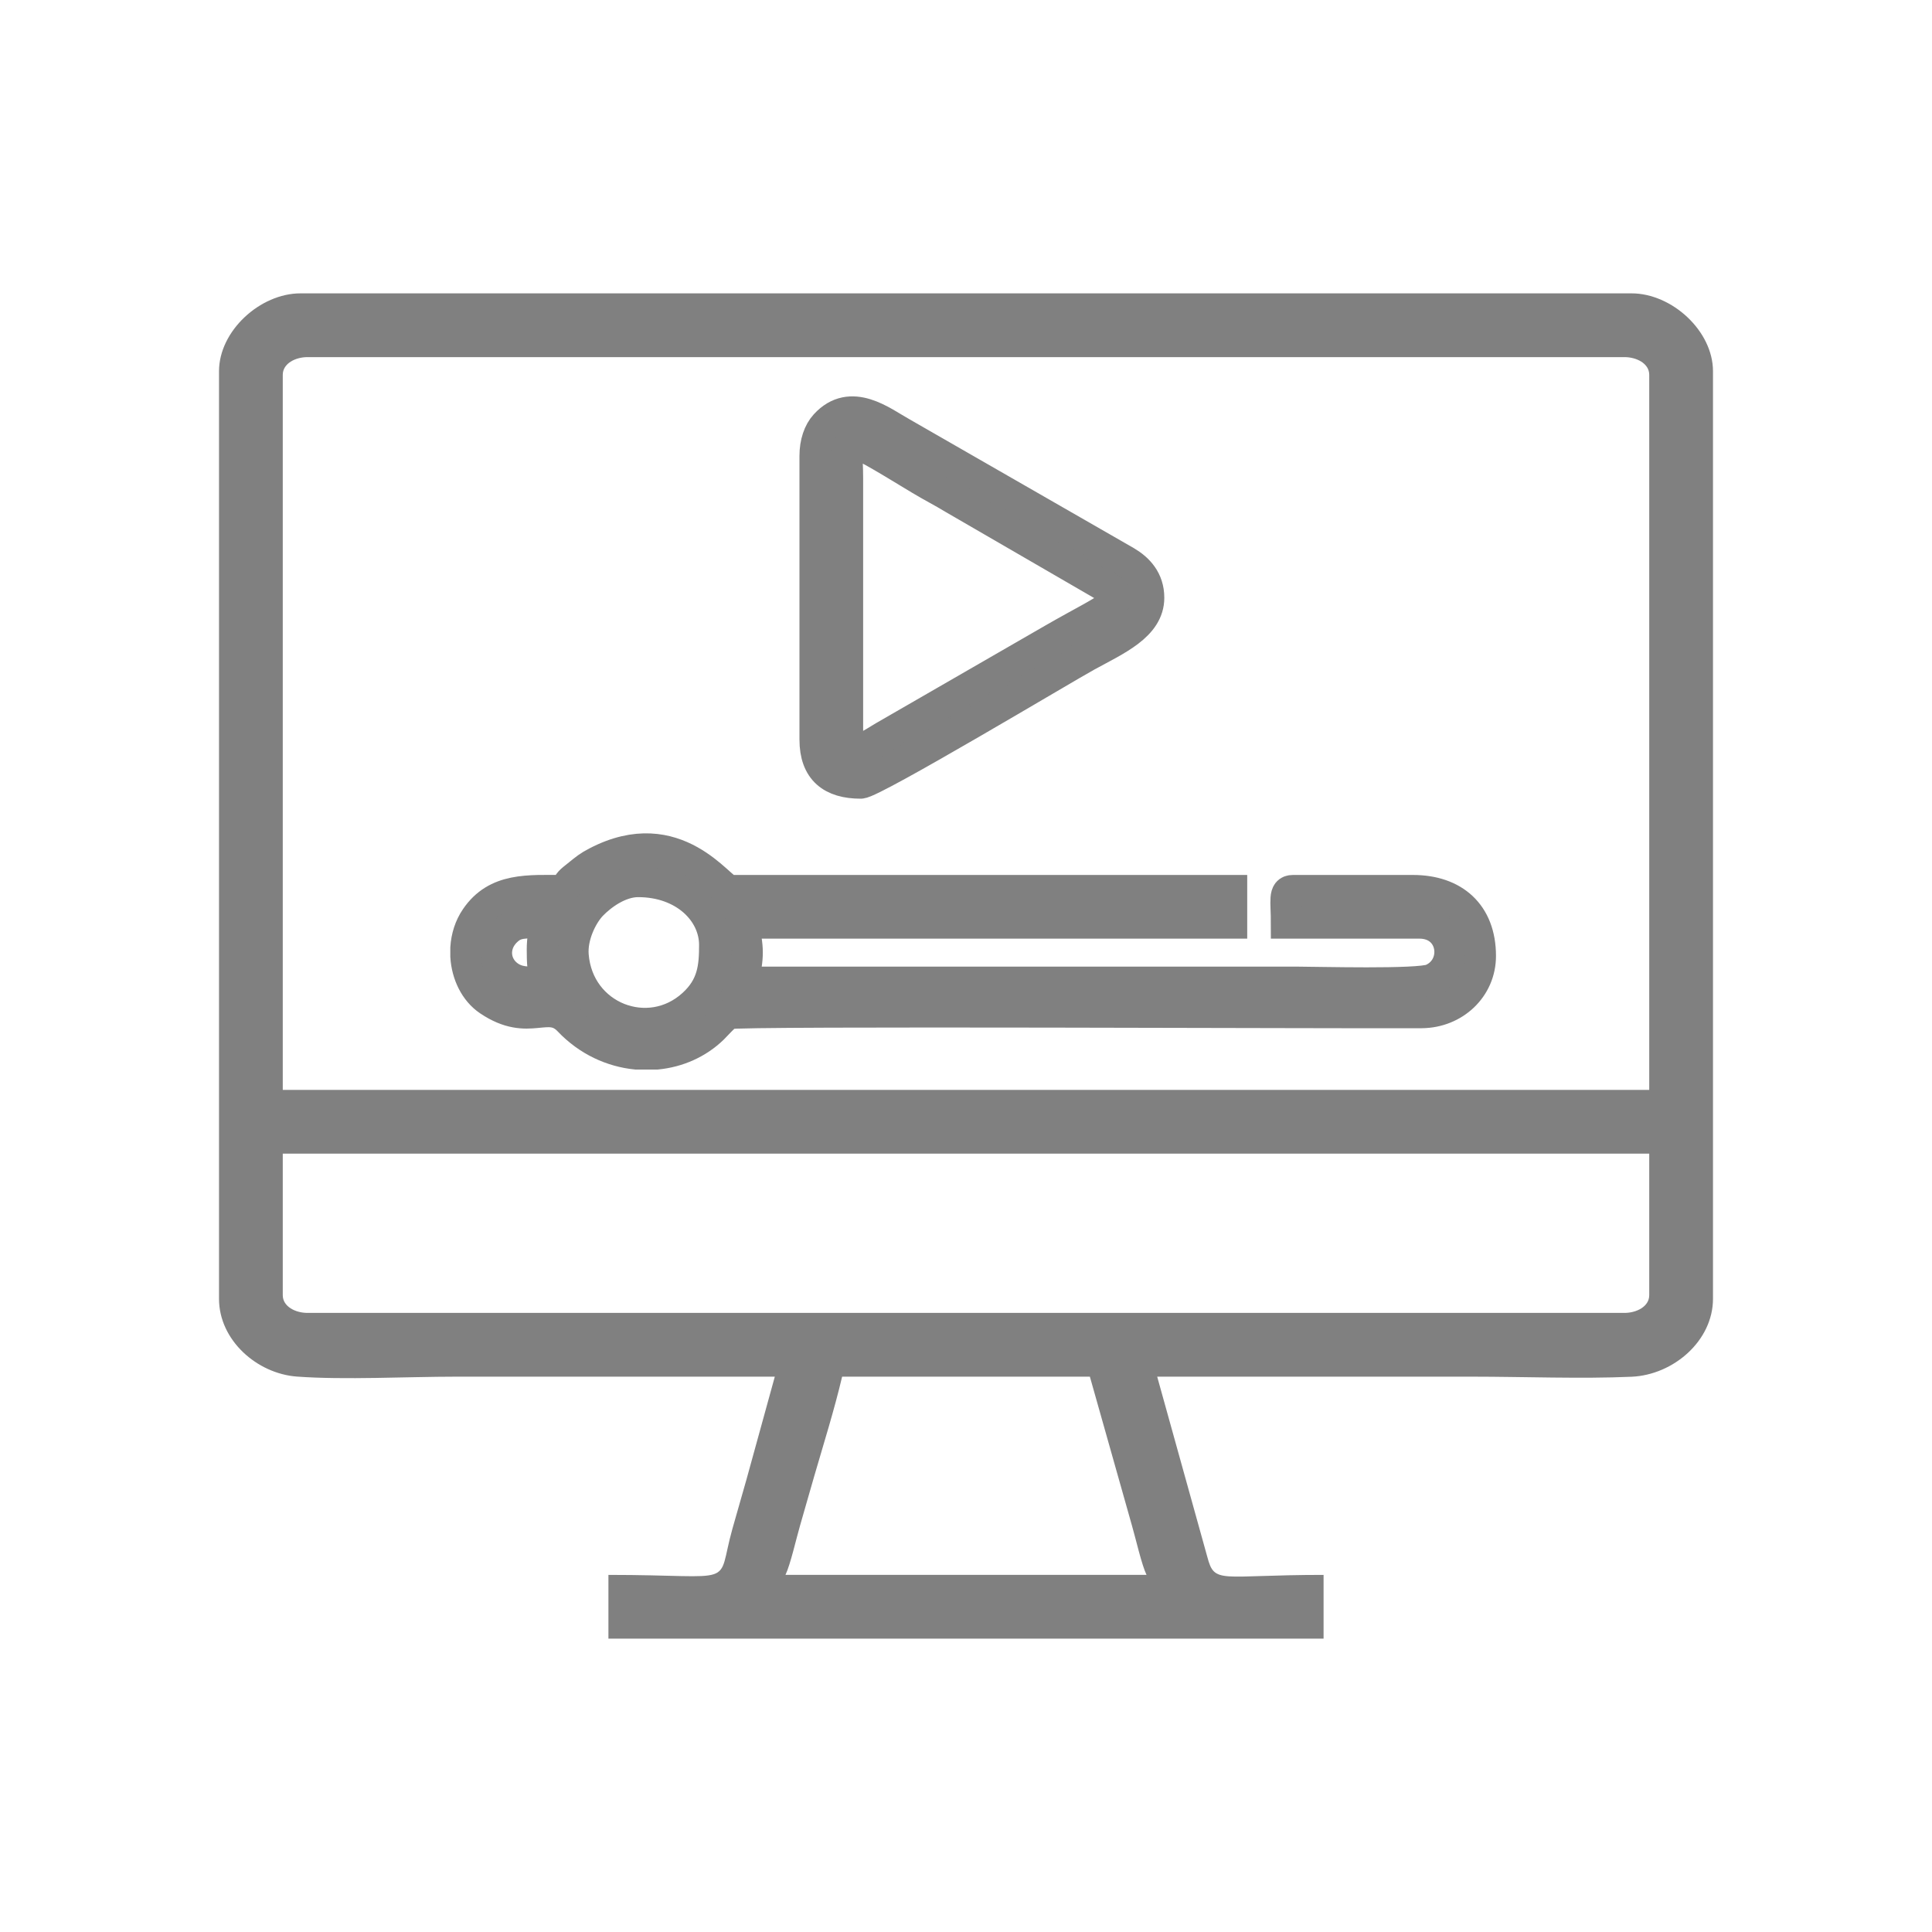
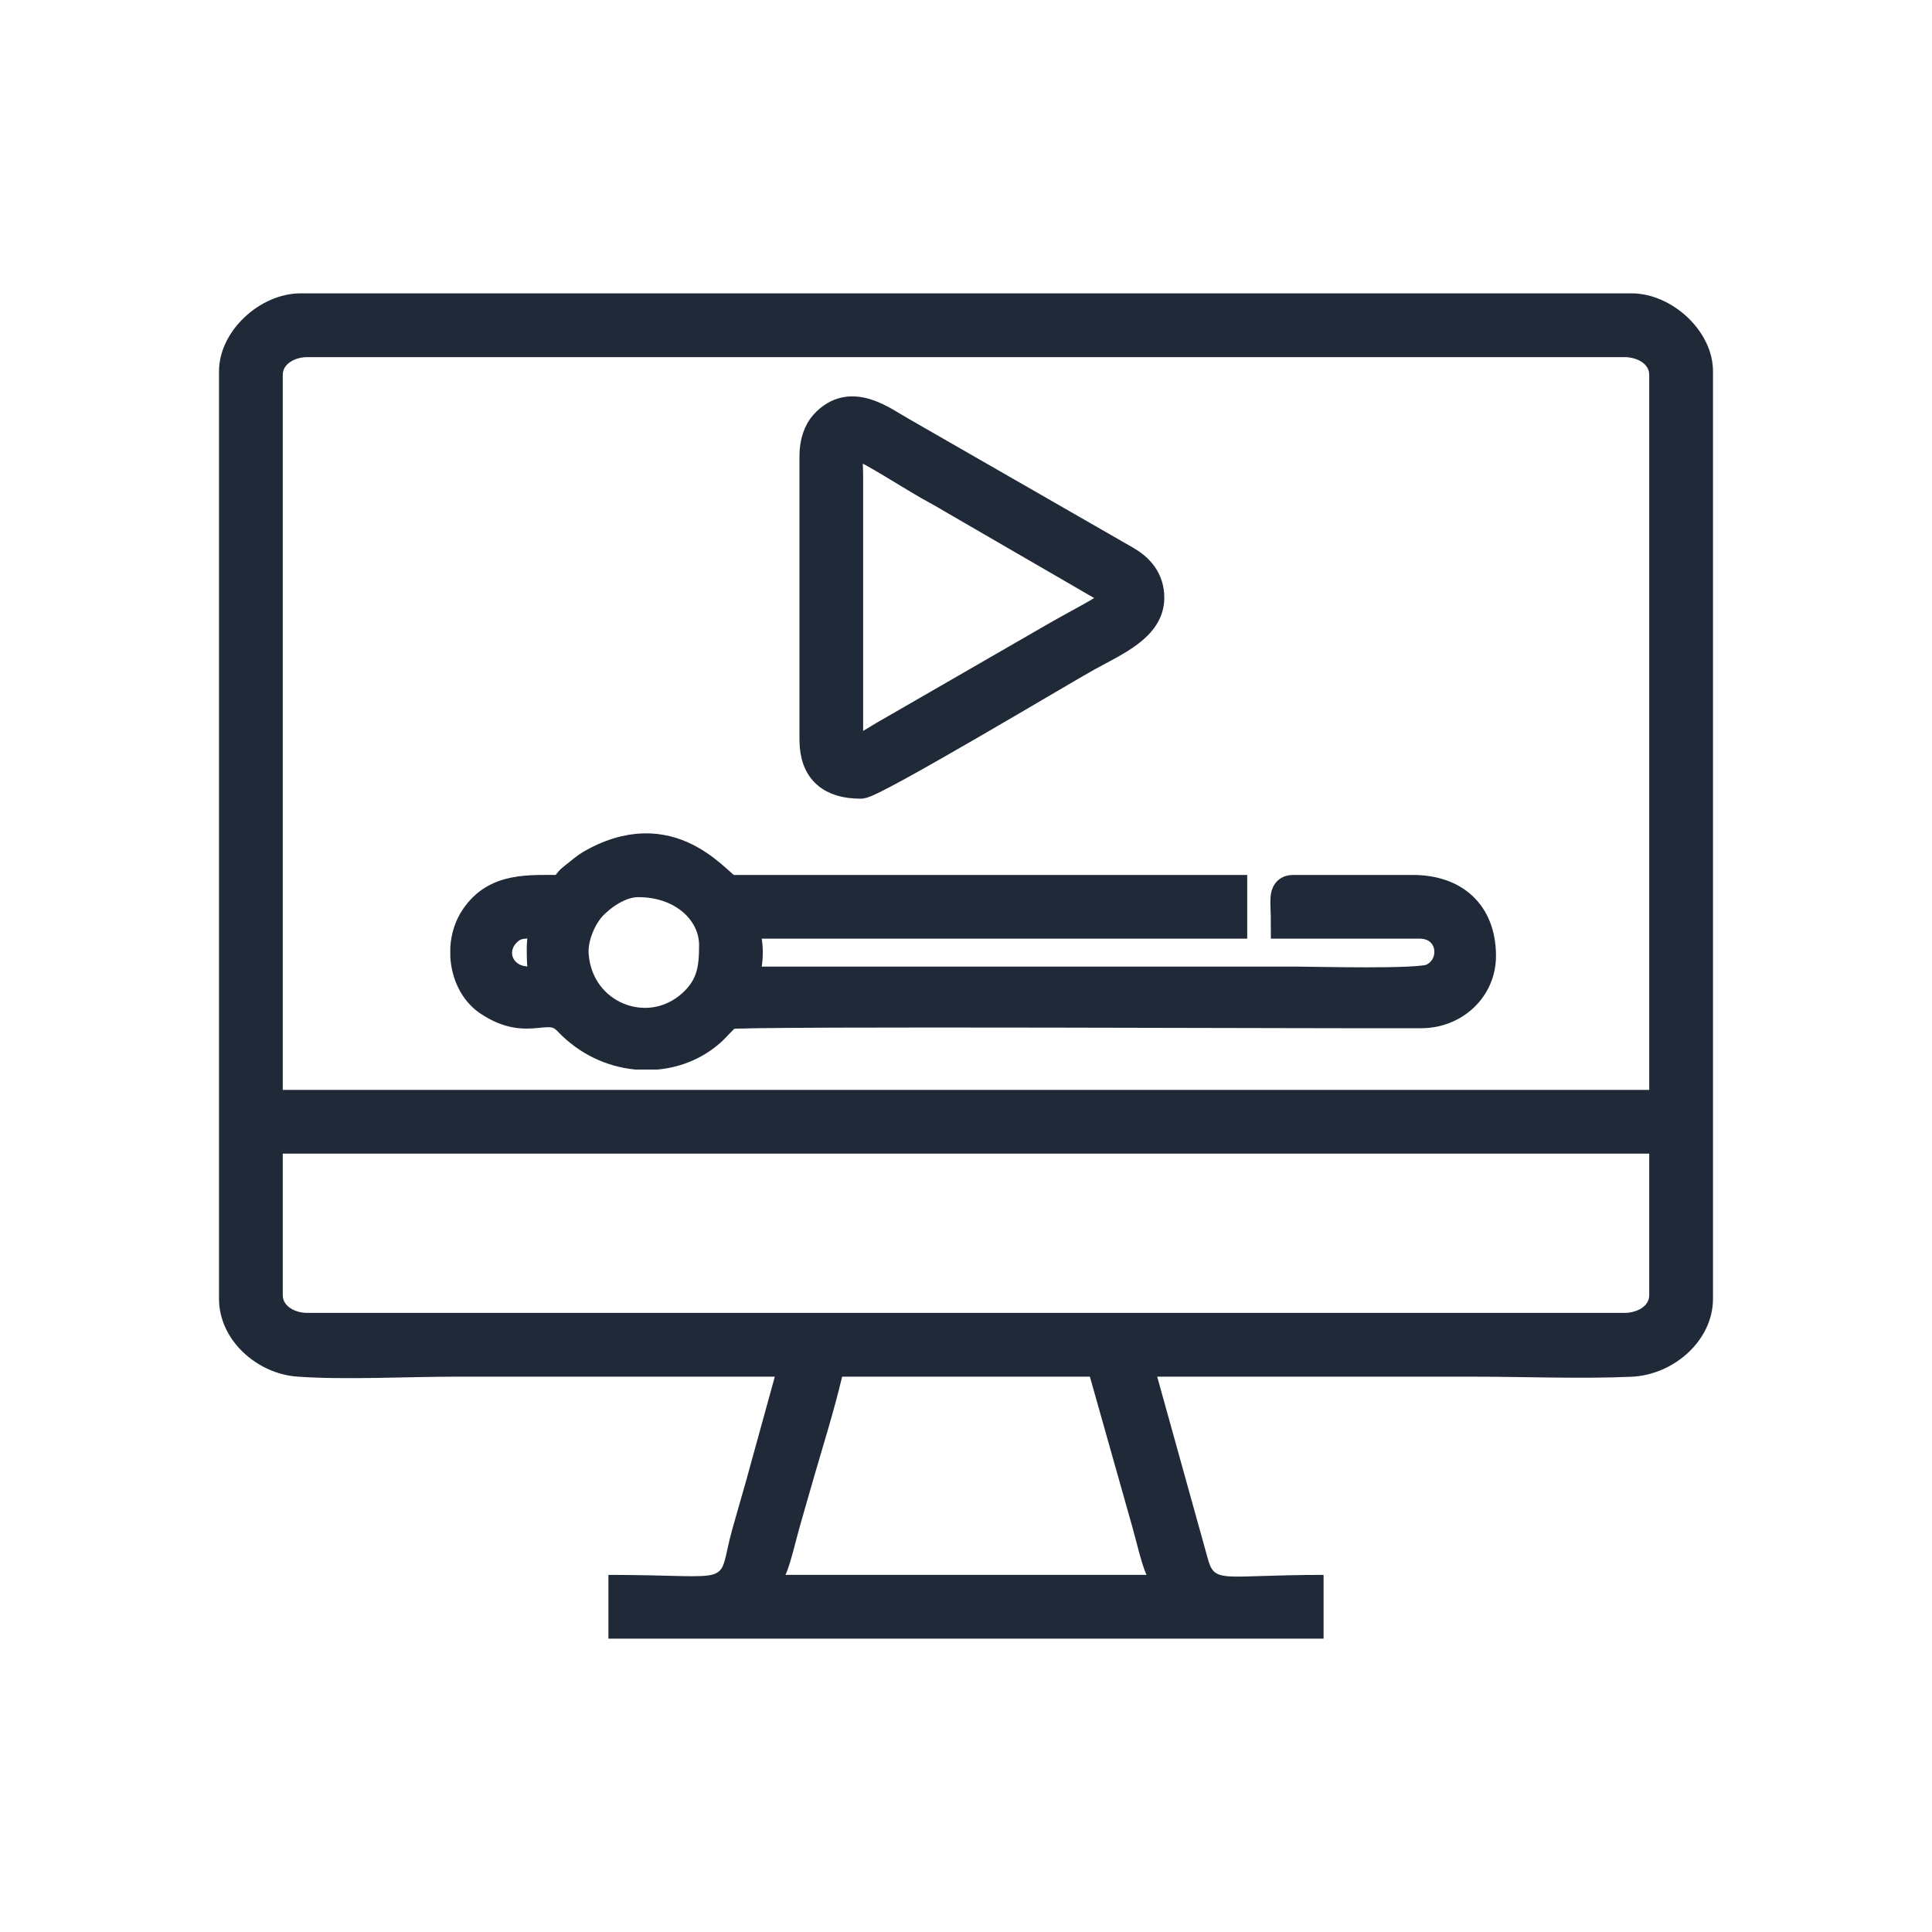
<svg xmlns="http://www.w3.org/2000/svg" xml:space="preserve" width="250px" height="250px" version="1.1" style="shape-rendering:geometricPrecision; text-rendering:geometricPrecision; image-rendering:optimizeQuality; fill-rule:evenodd; clip-rule:evenodd" viewBox="0 0 250 250">
  <defs>
    <style type="text/css">
   
-     .str0 {stroke:gray;stroke-width:4;stroke-miterlimit:2.613}
-     .fil0 {fill:gray}
+     .str0 {stroke:rgb(31 41 55);stroke-width:4;stroke-miterlimit:2.613}
+     .fil0 {fill:rgb(31 41 55)}
   
  </style>
  </defs>
  <g id="Layer_x0020_1">
    <g id="_3097549436880">
      <g>
        <path class="fil0 str0" d="M82.58 114.09c5.95,0 9.88,3.9 9.88,8.19 0,2.88 -0.23,5.34 -2.78,7.67 -5.71,5.23 -14.87,1.69 -15.5,-6.33 -0.2,-2.46 1.13,-5.18 2.39,-6.5 1.27,-1.31 3.59,-3.03 6.01,-3.03zm2.41 22.31l-2.66 0c-3.12,-0.31 -6.24,-1.71 -8.71,-4.31 -2.73,-2.88 -5.09,0.93 -10.37,-2.62 -1.8,-1.21 -2.84,-3.42 -2.98,-5.72l0 -1.1c0.09,-1.38 0.51,-2.74 1.29,-3.88 2.67,-3.93 6.83,-3.55 11.42,-3.55 0.89,-1.33 0.6,-1.03 1.88,-2.06 0.92,-0.74 1.3,-1.07 2.35,-1.61 10.37,-5.4 16.01,3.67 17.23,3.67l64.95 0 0 4.24 -63.26 0c0.75,3.21 0.79,4.27 0,7.62l71.73 0c2.45,0 15.7,0.37 17.41,-0.37 3.65,-1.58 2.95,-7.25 -1.6,-7.25l-17.22 0c0,-2.92 -0.41,-4.24 0.85,-4.24l15.53 0c5.29,0 8.75,3.01 8.75,8.48 0,4.15 -3.41,7.32 -7.61,7.35 -10.1,0.07 -88.55,-0.32 -89.67,0.13 -0.45,0.17 -1.62,1.5 -2.04,1.91 -1.96,1.91 -4.54,3.04 -7.27,3.31zm-14.83 -13.55c0,1.41 0.03,3.14 0.56,4.23 -1.9,0 -3.29,0.14 -4.52,-0.56 -2.39,-1.35 -2.7,-4.57 -0.21,-6.43 1.18,-0.88 2.8,-0.63 4.73,-0.63 -0.36,0.75 -0.56,2.22 -0.56,3.39z" />
        <path class="fil0 str0" d="M109.69 97.12l0 -35.3c0,-5.57 -1.55,-6.38 9.37,0.23 1.47,0.89 2.8,1.55 4.31,2.47l19.31 11.19c3.67,2.13 1.29,2.53 -6.46,6.99l-21.85 12.6c-0.83,0.5 -1.36,0.84 -2.14,1.26 -1.13,0.61 -1.22,0.86 -2.54,0.56zm-4.24 -38.13l0 36.71c0,3.99 2.2,5.65 5.93,5.65 1.56,0 26.75,-15.1 29.28,-16.47 3.78,-2.07 8,-3.88 8,-7.53 0,-2.34 -1.37,-3.76 -2.94,-4.69l-29.06 -16.69c-2.47,-1.37 -6.53,-4.67 -9.88,-1.01 -0.84,0.92 -1.33,2.36 -1.33,4.03z" />
      </g>
      <g>
        <path class="fil0" d="M108.97 178.14l32.06 0 5.45 19.29c0.5,1.72 1.24,5.02 1.88,6.36l-46.72 0c0.64,-1.34 1.38,-4.64 1.88,-6.36 0.6,-2.05 1.2,-4.23 1.84,-6.41 1.19,-4.1 2.61,-8.62 3.61,-12.88zm-72.38 -10.54l0 -18.32 176.82 0 0 18.32c0,1.48 -1.66,2.29 -3.21,2.29l-170.41 0c-1.54,0 -3.2,-0.81 -3.2,-2.29zm-8.25 -119.56l0 120.02c0,5.36 4.91,9.69 10.09,10.07 6.17,0.45 14.23,0.01 20.6,0.01 13.75,0 27.49,0 41.23,0l-3.66 13.28c-0.6,2.16 -1.23,4.26 -1.83,6.42 -2.16,7.71 1.05,5.95 -16.04,5.95l0 8.25 92.54 0 0 -8.25c-13.49,0 -14.09,1.29 -15.05,-2.35l-6.48 -23.3c13.59,0 27.18,0 40.77,0 6.66,0 14.05,0.3 20.62,0.01 5.42,-0.24 10.53,-4.66 10.53,-10.09l0 -120.02c0,-5.22 -5.32,-10.08 -10.54,-10.08l-80.78 0 0 8.25 79.86 0c1.55,0 3.21,0.81 3.21,2.29l0 92.53 -176.82 0 0 -92.53c0,-1.48 1.66,-2.29 3.2,-2.29l90.55 0 0 -8.25 -91.46 0c-5.22,0 -10.54,4.86 -10.54,10.08z" />
      </g>
    </g>
  </g>
</svg>
